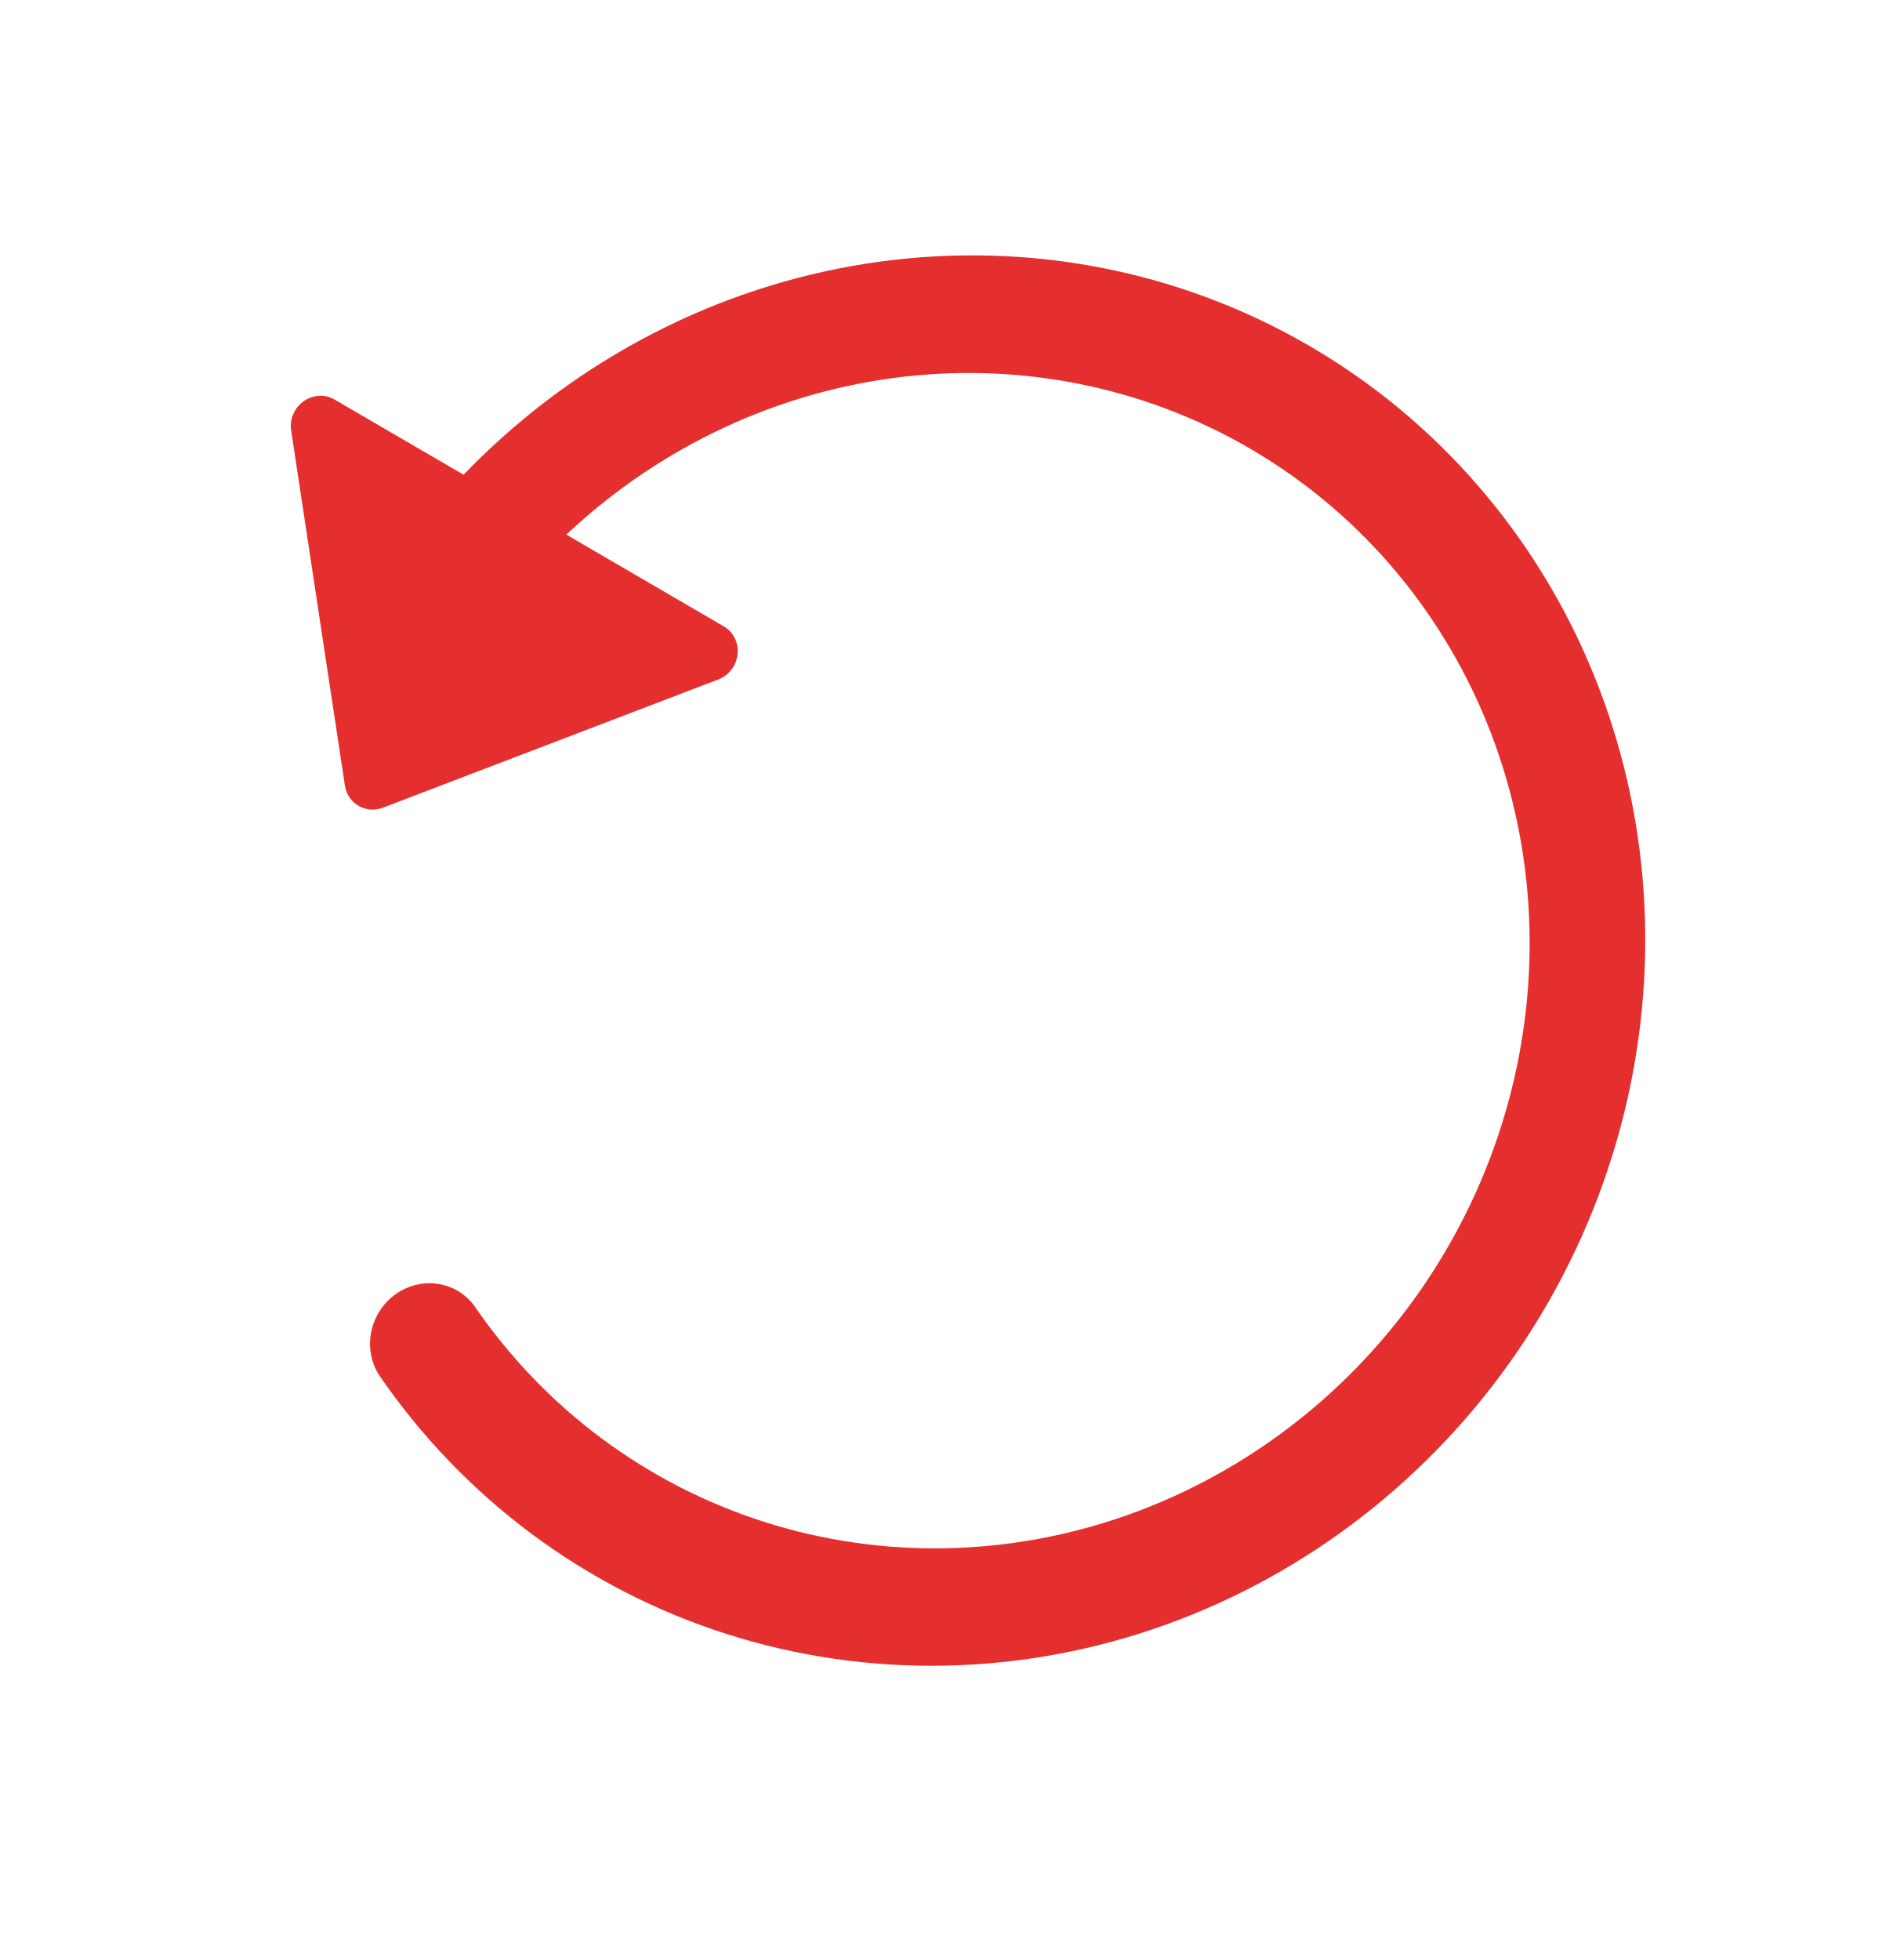
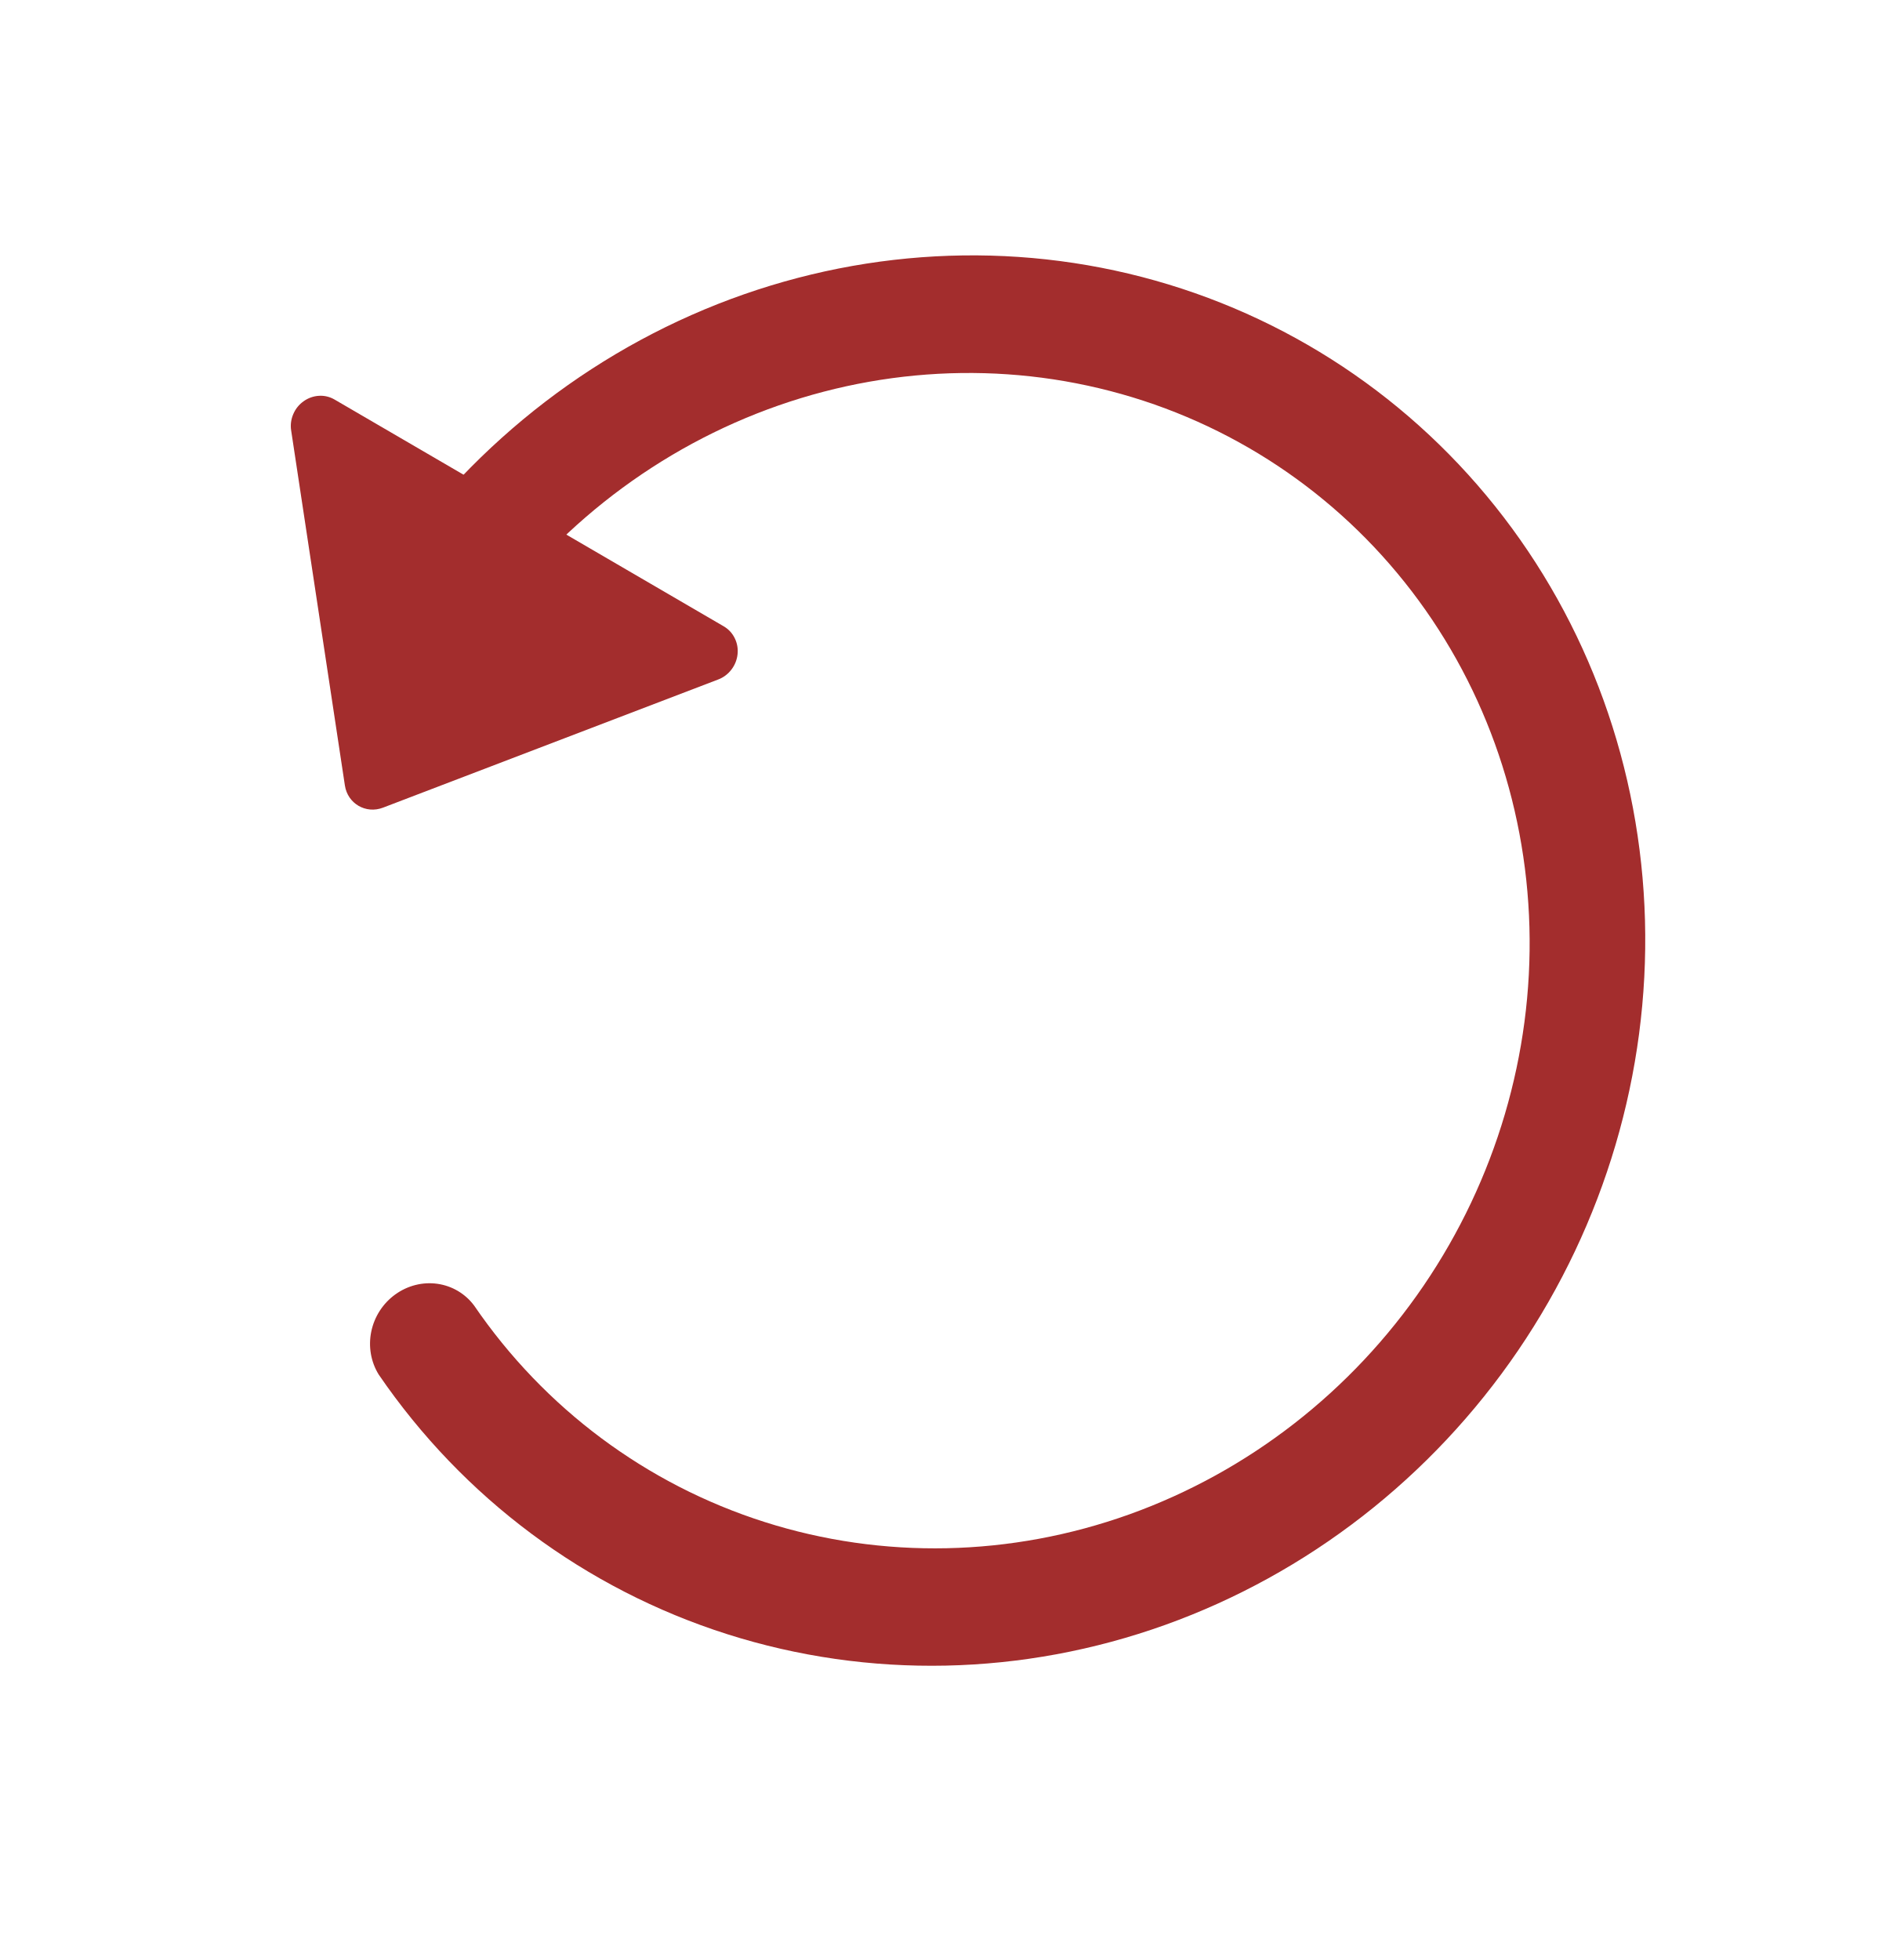
<svg xmlns="http://www.w3.org/2000/svg" width="34" height="35" viewBox="0 0 34 35" fill="none">
-   <path fill-rule="evenodd" clip-rule="evenodd" d="M8.163 12C9.316 10.024 11.056 8.463 13.123 7.549C15.19 6.636 17.473 6.419 19.63 6.933C21.787 7.446 23.702 8.661 25.087 10.396C26.473 12.131 27.255 14.293 27.316 16.557C27.377 18.822 26.714 21.067 25.427 22.957C24.139 24.847 22.296 26.279 20.174 27.041C18.052 27.802 15.764 27.85 13.654 27.178C11.544 26.506 9.725 25.151 8.469 23.315C8.311 23.102 8.075 22.962 7.812 22.925C7.55 22.888 7.28 22.956 7.06 23.115C6.839 23.274 6.686 23.512 6.631 23.778C6.576 24.045 6.624 24.32 6.764 24.546C8.271 26.749 10.454 28.375 12.986 29.181C15.519 29.987 18.264 29.929 20.811 29.016C23.358 28.102 25.569 26.383 27.114 24.115C28.659 21.846 29.454 19.152 29.38 16.435C29.306 13.717 28.368 11.123 26.704 9.041C25.041 6.959 22.744 5.502 20.155 4.886C17.567 4.271 14.827 4.531 12.347 5.627C9.866 6.724 7.778 8.599 6.396 10.97L8.163 12Z" fill="#E52F2F" />
-   <path d="M12.927 11.185L5.976 7.135C5.892 7.086 5.796 7.062 5.698 7.068C5.6 7.073 5.504 7.107 5.423 7.165C5.341 7.223 5.277 7.302 5.238 7.395C5.198 7.487 5.185 7.588 5.2 7.686L6.16 14.027C6.209 14.35 6.534 14.539 6.839 14.423L12.829 12.133C12.922 12.098 13.003 12.036 13.064 11.956C13.125 11.877 13.163 11.781 13.173 11.682C13.184 11.582 13.166 11.483 13.122 11.395C13.079 11.307 13.011 11.234 12.927 11.185Z" fill="#E52F2F" />
+   <path fill-rule="evenodd" clip-rule="evenodd" d="M8.163 12C9.316 10.024 11.056 8.463 13.123 7.549C15.19 6.636 17.473 6.419 19.63 6.933C21.787 7.446 23.702 8.661 25.087 10.396C26.473 12.131 27.255 14.293 27.316 16.557C27.377 18.822 26.714 21.067 25.427 22.957C24.139 24.847 22.296 26.279 20.174 27.041C18.052 27.802 15.764 27.85 13.654 27.178C11.544 26.506 9.725 25.151 8.469 23.315C8.311 23.102 8.075 22.962 7.812 22.925C7.55 22.888 7.28 22.956 7.06 23.115C6.839 23.274 6.686 23.512 6.631 23.778C6.576 24.045 6.624 24.32 6.764 24.546C8.271 26.749 10.454 28.375 12.986 29.181C15.519 29.987 18.264 29.929 20.811 29.016C23.358 28.102 25.569 26.383 27.114 24.115C28.659 21.846 29.454 19.152 29.38 16.435C29.306 13.717 28.368 11.123 26.704 9.041C25.041 6.959 22.744 5.502 20.155 4.886C17.567 4.271 14.827 4.531 12.347 5.627C9.866 6.724 7.778 8.599 6.396 10.97L8.163 12Z" fill="#a32d2d" />
+   <path d="M12.927 11.185L5.976 7.135C5.892 7.086 5.796 7.062 5.698 7.068C5.6 7.073 5.504 7.107 5.423 7.165C5.341 7.223 5.277 7.302 5.238 7.395C5.198 7.487 5.185 7.588 5.2 7.686L6.16 14.027C6.209 14.35 6.534 14.539 6.839 14.423L12.829 12.133C12.922 12.098 13.003 12.036 13.064 11.956C13.125 11.877 13.163 11.781 13.173 11.682C13.184 11.582 13.166 11.483 13.122 11.395C13.079 11.307 13.011 11.234 12.927 11.185Z" fill="#a32d2d" />
</svg>
